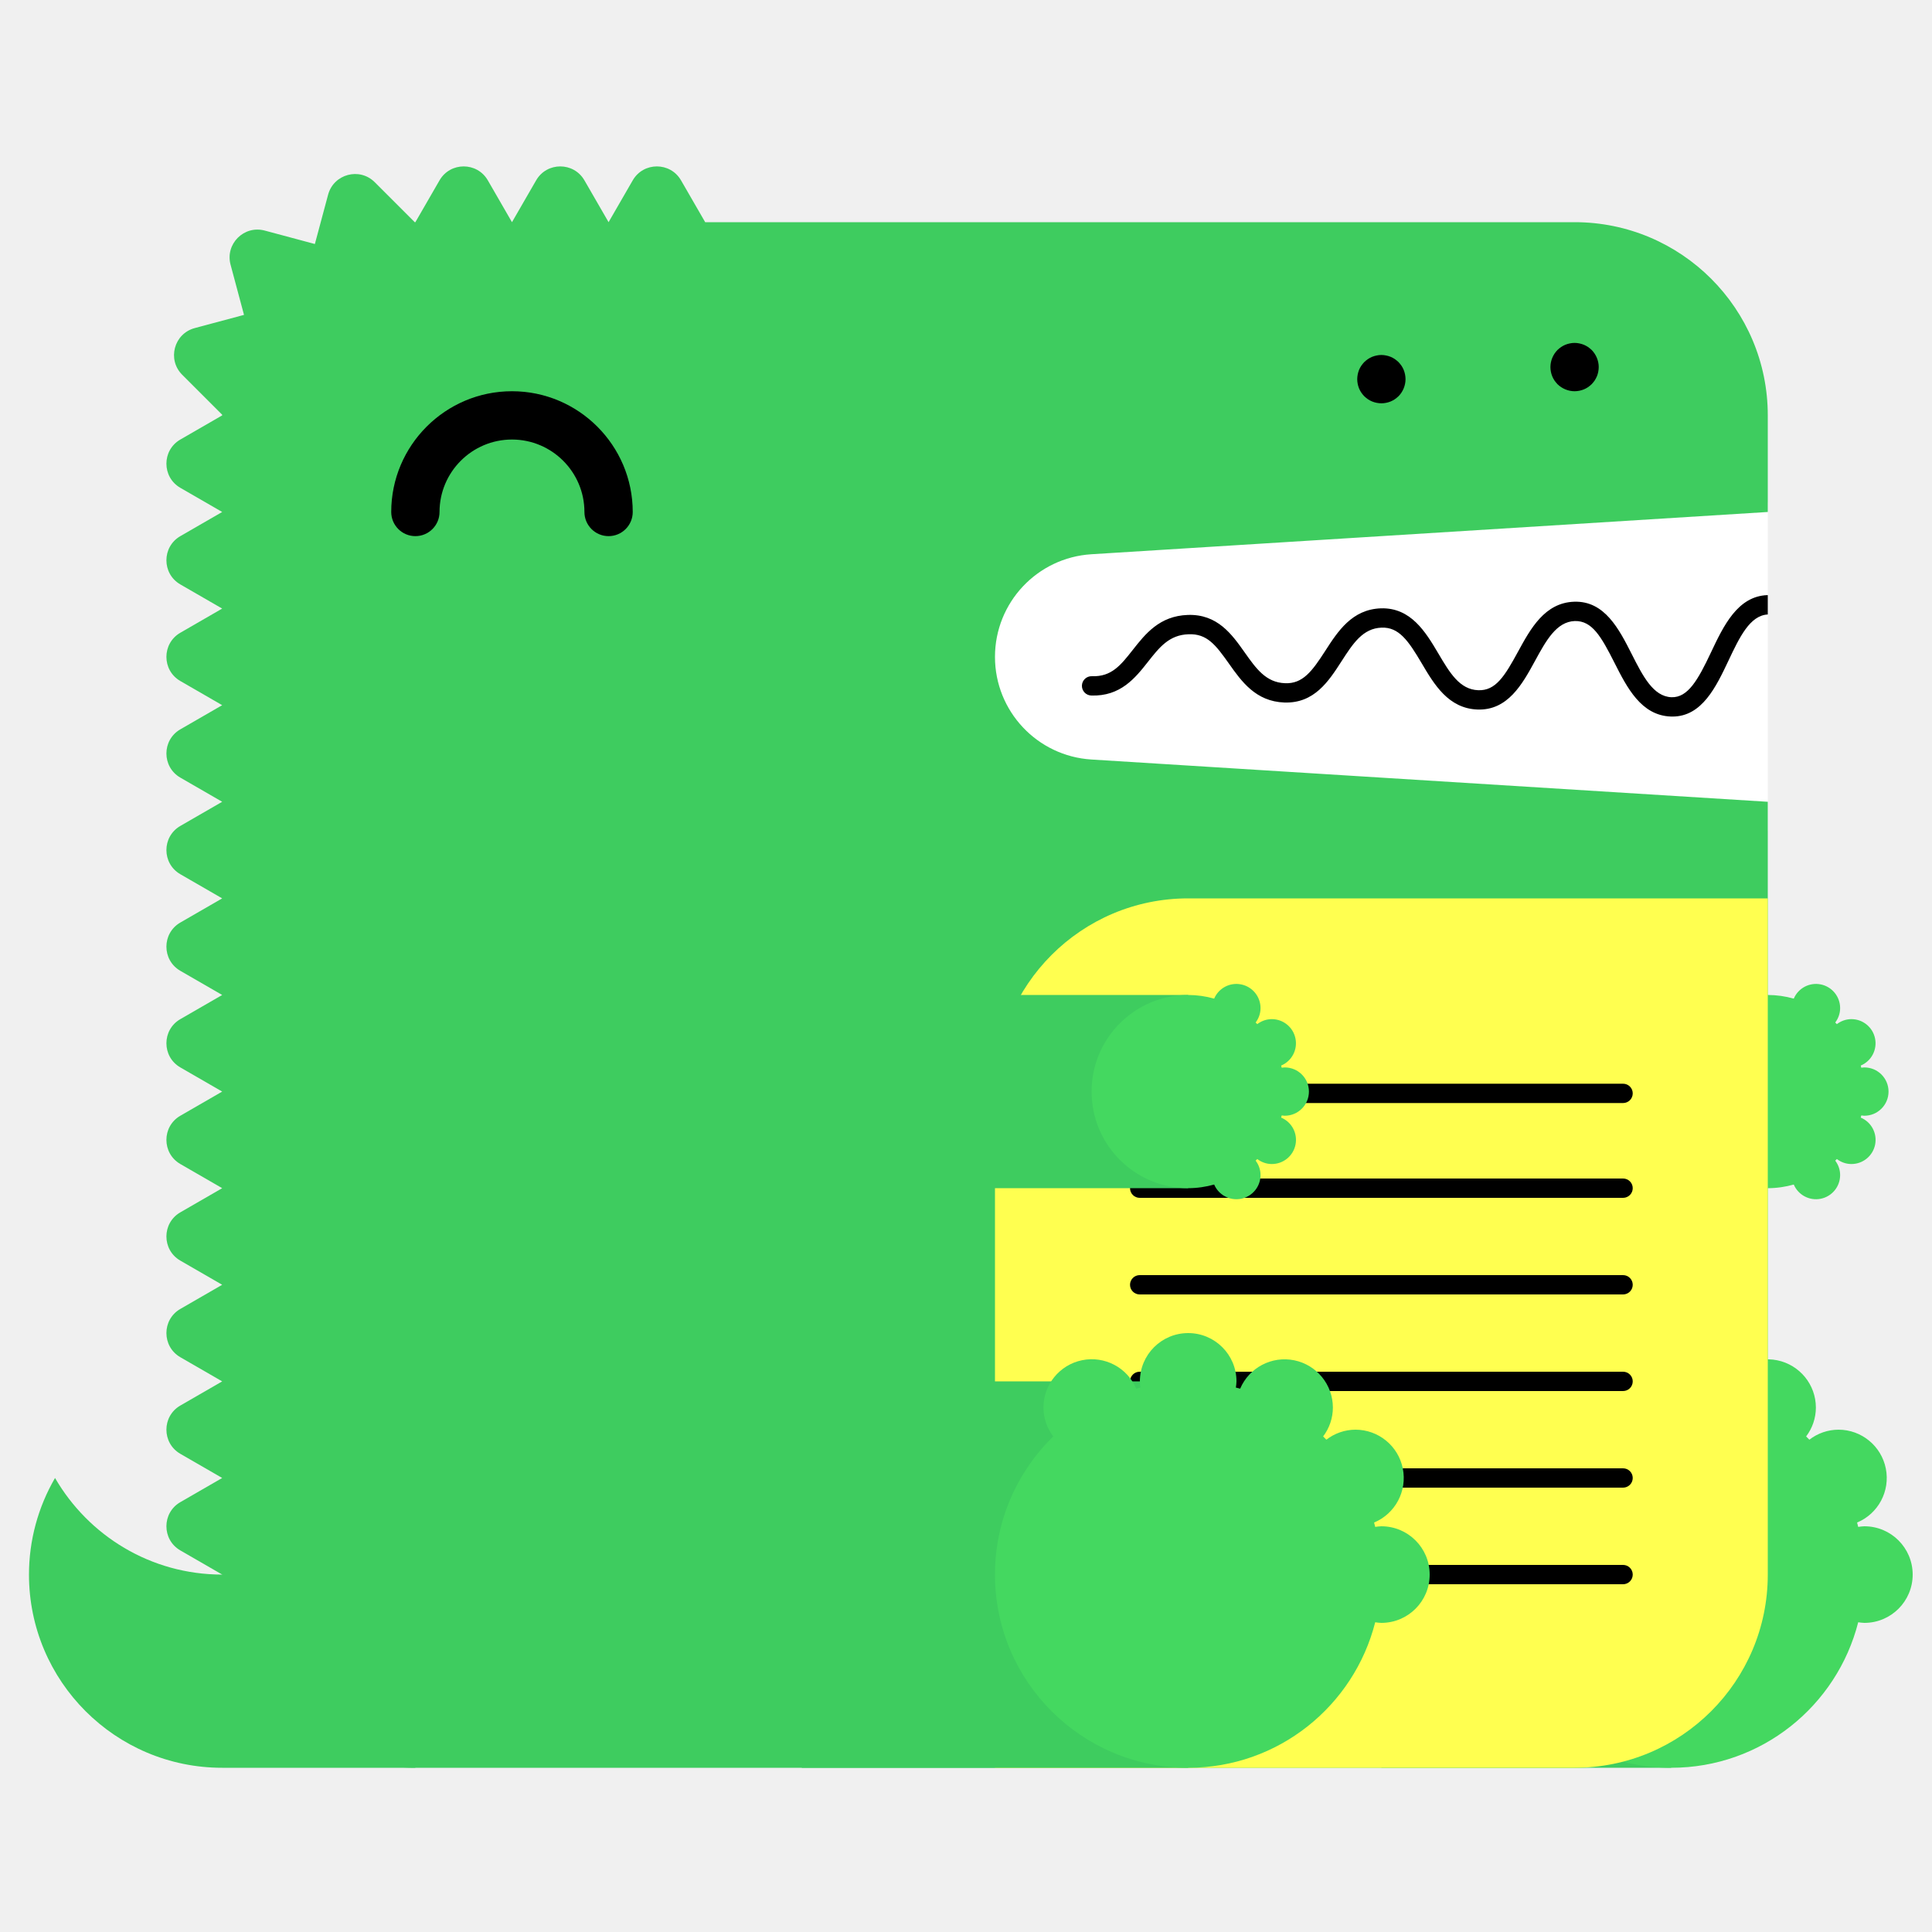
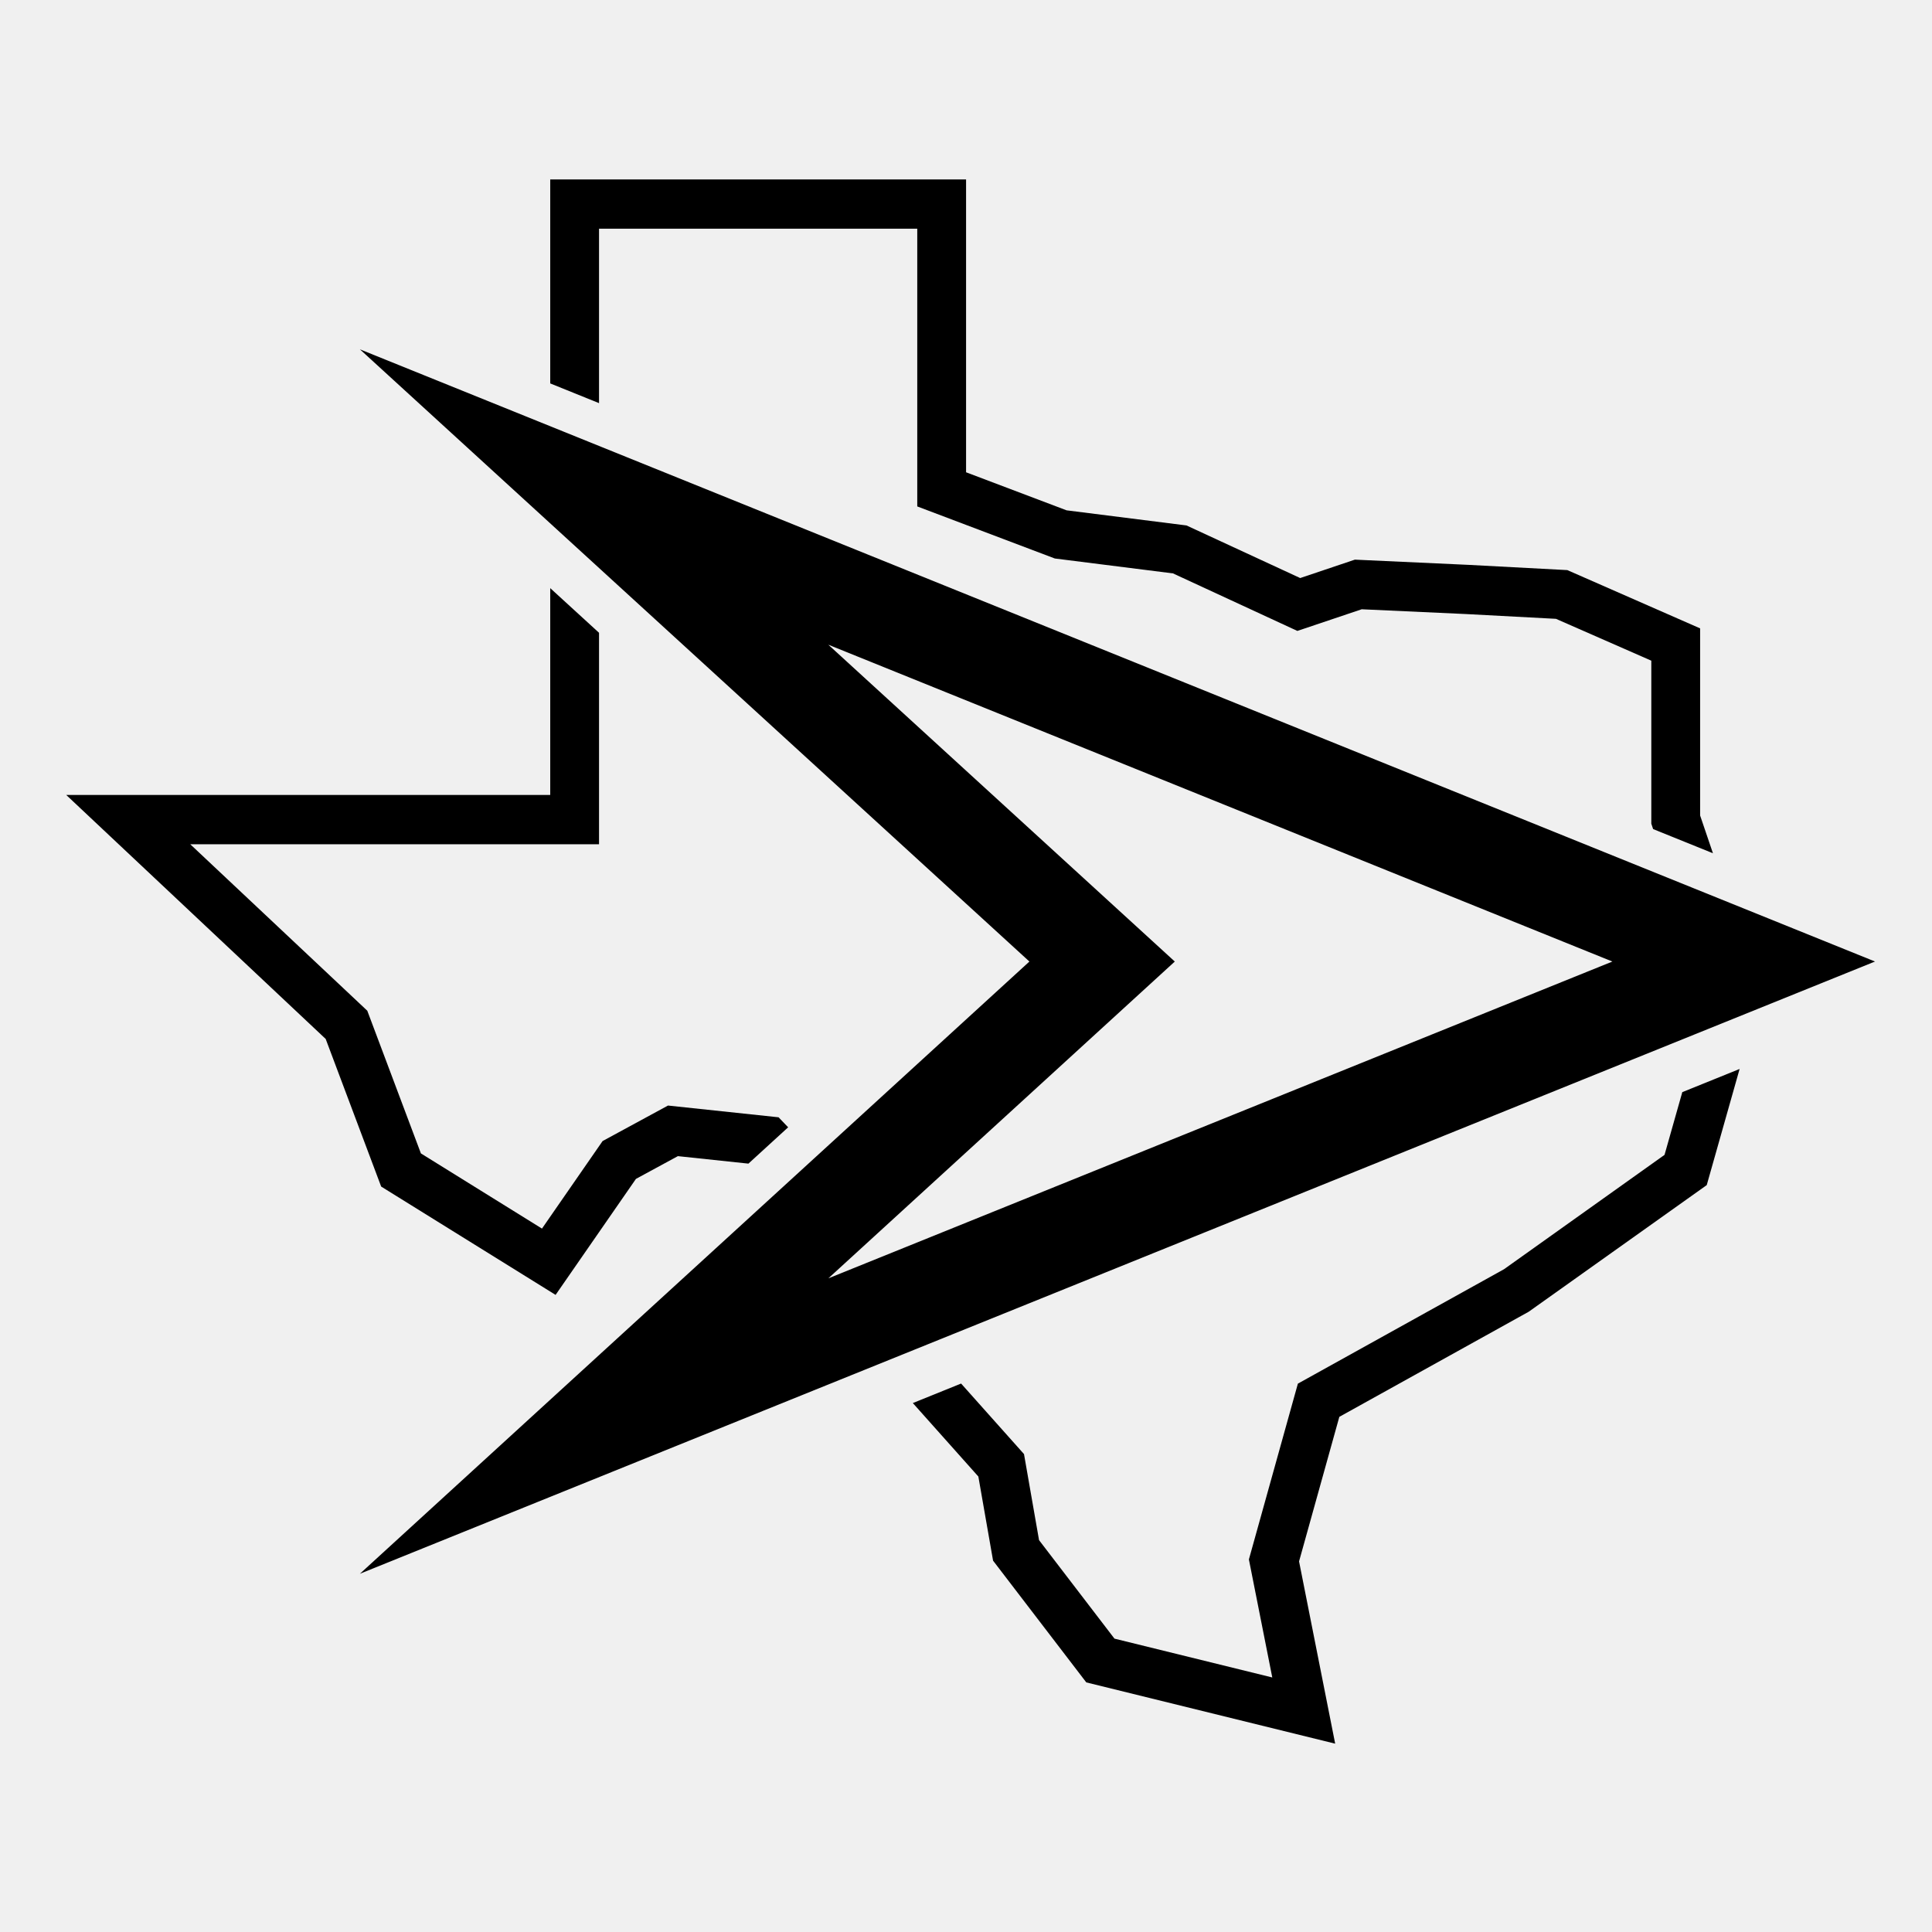
- <svg xmlns="http://www.w3.org/2000/svg" width="200" height="200" viewBox="0 0 200 200">
-   <g fill="none" fill-rule="evenodd">
-     <path fill="#FFF" d="M99 52h84v34H99z" />
-     <path d="M23 163c-7.398 0-13.843-4.027-17.303-10A19.886 19.886 0 0 0 3 163c0 11.046 8.954 20 20 20h20v-20H23z" fill="#3ECC5F" />
-     <path d="M112.98 57.376L183 53V43c0-11.046-8.954-20-20-20H73l-2.5-4.33c-1.112-1.925-3.889-1.925-5 0L63 23l-2.5-4.33c-1.111-1.925-3.889-1.925-5 0L53 23l-2.5-4.33c-1.111-1.925-3.889-1.925-5 0L43 23c-.022 0-.042.003-.065.003l-4.142-4.141c-1.57-1.571-4.252-.853-4.828 1.294l-1.369 5.104-5.192-1.392c-2.148-.575-4.111 1.389-3.535 3.536l1.39 5.193-5.102 1.367c-2.148.576-2.867 3.259-1.296 4.83l4.142 4.142c0 .021-.003.042-.003.064l-4.33 2.5c-1.925 1.111-1.925 3.889 0 5L23 53l-4.33 2.5c-1.925 1.111-1.925 3.889 0 5L23 63l-4.33 2.5c-1.925 1.111-1.925 3.889 0 5L23 73l-4.33 2.5c-1.925 1.111-1.925 3.889 0 5L23 83l-4.33 2.5c-1.925 1.111-1.925 3.889 0 5L23 93l-4.33 2.5c-1.925 1.111-1.925 3.889 0 5L23 103l-4.33 2.5c-1.925 1.111-1.925 3.889 0 5L23 113l-4.33 2.5c-1.925 1.111-1.925 3.889 0 5L23 123l-4.33 2.5c-1.925 1.111-1.925 3.889 0 5L23 133l-4.33 2.5c-1.925 1.111-1.925 3.889 0 5L23 143l-4.33 2.5c-1.925 1.111-1.925 3.889 0 5L23 153l-4.33 2.5c-1.925 1.111-1.925 3.889 0 5L23 163c0 11.046 8.954 20 20 20h120c11.046 0 20-8.954 20-20V83l-70.02-4.376A10.645 10.645 0 0 1 103 68c0-5.621 4.37-10.273 9.98-10.624" fill="#3ECC5F" />
-     <path fill="#3ECC5F" d="M143 183h30v-40h-30z" />
-     <path d="M193 158c-.219 0-.428.037-.639.064-.038-.15-.074-.301-.116-.451A5 5 0 0 0 190.32 148a4.96 4.96 0 0 0-3.016 1.036 26.531 26.531 0 0 0-.335-.336 4.955 4.955 0 0 0 1.011-2.987 5 5 0 0 0-9.599-1.959c-.148-.042-.297-.077-.445-.115.027-.211.064-.42.064-.639a5 5 0 0 0-5-5 5 5 0 0 0-5 5c0 .219.037.428.064.639-.148.038-.297.073-.445.115a4.998 4.998 0 0 0-9.599 1.959c0 1.125.384 2.151 1.011 2.987-3.717 3.632-6.031 8.693-6.031 14.3 0 11.046 8.954 20 20 20 9.339 0 17.16-6.41 19.361-15.064.211.027.42.064.639.064a5 5 0 0 0 5-5 5 5 0 0 0-5-5" fill="#44D860" />
-     <path fill="#3ECC5F" d="M153 123h30v-20h-30z" />
-     <path d="M193 115.5a2.5 2.5 0 1 0 0-5c-.109 0-.214.019-.319.032-.02-.075-.037-.15-.058-.225a2.501 2.501 0 0 0-.963-4.807c-.569 0-1.088.197-1.508.518a6.653 6.653 0 0 0-.168-.168c.314-.417.506-.931.506-1.494a2.5 2.5 0 0 0-4.8-.979A9.987 9.987 0 0 0 183 103c-5.522 0-10 4.478-10 10s4.478 10 10 10c.934 0 1.833-.138 2.69-.377a2.5 2.5 0 0 0 4.8-.979c0-.563-.192-1.077-.506-1.494.057-.055.113-.111.168-.168.42.321.939.518 1.508.518a2.5 2.5 0 0 0 .963-4.807c.021-.074.038-.15.058-.225.105.013.21.032.319.032" fill="#44D860" />
-     <path d="M63 55.5a2.5 2.5 0 0 1-2.5-2.5c0-4.136-3.364-7.5-7.5-7.5s-7.5 3.364-7.5 7.5a2.5 2.5 0 1 1-5 0c0-6.893 5.607-12.5 12.5-12.5S65.5 46.107 65.5 53a2.5 2.5 0 0 1-2.5 2.5" fill="#000" />
-     <path d="M103 183h60c11.046 0 20-8.954 20-20V93h-60c-11.046 0-20 8.954-20 20v70z" fill="#FFFF50" />
-     <path d="M168.02 124h-50.04a1 1 0 1 1 0-2h50.04a1 1 0 1 1 0 2m0 20h-50.04a1 1 0 1 1 0-2h50.04a1 1 0 1 1 0 2m0 20h-50.04a1 1 0 1 1 0-2h50.04a1 1 0 1 1 0 2m0-49.814h-50.04a1 1 0 1 1 0-2h50.04a1 1 0 1 1 0 2m0 19.814h-50.04a1 1 0 1 1 0-2h50.04a1 1 0 1 1 0 2m0 20h-50.04a1 1 0 1 1 0-2h50.04a1 1 0 1 1 0 2M183 61.611c-.012 0-.022-.006-.034-.005-3.09.105-4.552 3.196-5.842 5.923-1.346 2.85-2.387 4.703-4.093 4.647-1.889-.068-2.969-2.202-4.113-4.46-1.314-2.594-2.814-5.536-5.963-5.426-3.046.104-4.513 2.794-5.807 5.167-1.377 2.528-2.314 4.065-4.121 3.994-1.927-.07-2.951-1.805-4.136-3.813-1.321-2.236-2.848-4.75-5.936-4.664-2.994.103-4.465 2.385-5.763 4.4-1.373 2.13-2.335 3.428-4.165 3.351-1.973-.07-2.992-1.51-4.171-3.177-1.324-1.873-2.816-3.993-5.895-3.89-2.928.1-4.399 1.97-5.696 3.618-1.232 1.564-2.194 2.802-4.229 2.724a1 1 0 0 0-.072 2c3.017.101 4.545-1.8 5.872-3.487 1.177-1.496 2.193-2.787 4.193-2.855 1.926-.082 2.829 1.115 4.195 3.045 1.297 1.834 2.769 3.914 5.731 4.021 3.103.104 4.596-2.215 5.918-4.267 1.182-1.834 2.202-3.417 4.15-3.484 1.793-.067 2.769 1.35 4.145 3.681 1.297 2.197 2.766 4.686 5.787 4.796 3.125.108 4.634-2.62 5.949-5.035 1.139-2.088 2.214-4.06 4.119-4.126 1.793-.042 2.728 1.595 4.111 4.33 1.292 2.553 2.757 5.445 5.825 5.556l.169.003c3.064 0 4.518-3.075 5.805-5.794 1.139-2.41 2.217-4.68 4.067-4.773v-2z" fill="#000" />
-     <path fill="#3ECC5F" d="M83 183h40v-40H83z" />
-     <path d="M143 158c-.219 0-.428.037-.639.064-.038-.15-.074-.301-.116-.451A5 5 0 0 0 140.32 148a4.96 4.96 0 0 0-3.016 1.036 26.531 26.531 0 0 0-.335-.336 4.955 4.955 0 0 0 1.011-2.987 5 5 0 0 0-9.599-1.959c-.148-.042-.297-.077-.445-.115.027-.211.064-.42.064-.639a5 5 0 0 0-5-5 5 5 0 0 0-5 5c0 .219.037.428.064.639-.148.038-.297.073-.445.115a4.998 4.998 0 0 0-9.599 1.959c0 1.125.384 2.151 1.011 2.987-3.717 3.632-6.031 8.693-6.031 14.3 0 11.046 8.954 20 20 20 9.339 0 17.16-6.41 19.361-15.064.211.027.42.064.639.064a5 5 0 0 0 5-5 5 5 0 0 0-5-5" fill="#44D860" />
-     <path fill="#3ECC5F" d="M83 123h40v-20H83z" />
-     <path d="M133 115.5a2.5 2.5 0 1 0 0-5c-.109 0-.214.019-.319.032-.02-.075-.037-.15-.058-.225a2.501 2.501 0 0 0-.963-4.807c-.569 0-1.088.197-1.508.518a6.653 6.653 0 0 0-.168-.168c.314-.417.506-.931.506-1.494a2.5 2.5 0 0 0-4.8-.979A9.987 9.987 0 0 0 123 103c-5.522 0-10 4.478-10 10s4.478 10 10 10c.934 0 1.833-.138 2.69-.377a2.5 2.5 0 0 0 4.8-.979c0-.563-.192-1.077-.506-1.494.057-.055.113-.111.168-.168.42.321.939.518 1.508.518a2.5 2.5 0 0 0 .963-4.807c.021-.074.038-.15.058-.225.105.013.21.032.319.032" fill="#44D860" />
-     <path d="M143 41.75c-.16 0-.33-.02-.49-.05a2.52 2.52 0 0 1-.47-.14c-.15-.06-.29-.14-.431-.23-.13-.09-.259-.2-.38-.31-.109-.12-.219-.24-.309-.38s-.17-.28-.231-.43a2.619 2.619 0 0 1-.189-.96c0-.16.02-.33.05-.49.03-.16.08-.31.139-.47.061-.15.141-.29.231-.43.09-.13.2-.26.309-.38.121-.11.25-.22.38-.31.141-.09.281-.17.431-.23.149-.06.31-.11.47-.14.32-.07.65-.07.98 0 .159.03.32.08.47.14.149.06.29.14.43.23.13.09.259.2.38.31.11.12.22.25.31.38.09.14.17.28.23.43.06.16.11.31.14.47.029.16.05.33.05.49 0 .66-.271 1.31-.73 1.77-.121.11-.25.22-.38.31-.14.09-.281.17-.43.23a2.565 2.565 0 0 1-.96.19m20-1.25c-.66 0-1.3-.27-1.771-.73a3.802 3.802 0 0 1-.309-.38c-.09-.14-.17-.28-.231-.43a2.619 2.619 0 0 1-.189-.96c0-.66.27-1.3.729-1.77.121-.11.25-.22.38-.31.141-.09.281-.17.431-.23.149-.06.31-.11.47-.14.32-.07.66-.07.98 0 .159.03.32.08.47.14.149.06.29.14.43.23.13.09.259.2.38.31.459.47.73 1.11.73 1.77 0 .16-.021.33-.05.49-.03.16-.08.32-.14.47-.07.15-.14.29-.23.43-.09.13-.2.26-.31.38-.121.11-.25.22-.38.31-.14.09-.281.17-.43.23a2.565 2.565 0 0 1-.96.19" fill="#000" />
-   </g>
+ <svg xmlns="http://www.w3.org/2000/svg" width="188" height="188" viewBox="0 0 188 188" fill="none">
+   <path d="M54.064 126.004L61.883 114.716L65.963 112.502L72.827 113.23L76.693 109.696L75.762 108.722L65.003 107.579L58.638 111.034L52.738 119.552L40.958 112.237L35.74 98.352L18.512 82.151H58.291V61.575L53.542 57.231V77.358H6.447L31.691 101.097L37.091 115.463L54.064 126.004Z" fill="black" />
+   <path d="M58.291 22.253H89.257V49.28L102.643 54.346L114.141 55.796L126.244 61.394L132.505 59.287L142.666 59.753L151.407 60.217L160.686 64.289V80.154L160.864 80.677L166.684 83.029L165.436 79.355V61.146L152.515 55.476L142.899 54.966L131.84 54.458L126.52 56.249L115.455 51.131L103.787 49.659L94.007 45.957V17.459H53.542V37.31L58.291 39.229V22.253Z" fill="black" />
+   <path d="M161.973 112.378L146.356 123.504L126.295 134.639L121.528 151.746L123.804 163.232L108.447 159.453L101.108 149.869L99.644 141.494L93.523 134.631L88.826 136.529L95.202 143.679L96.634 151.865L105.705 163.712L129.924 169.673L126.409 151.936L130.328 137.871L148.762 127.639L166.08 115.32L169.279 104.019L163.702 106.274L161.973 112.378Z" fill="black" />
+   <path d="M35.019 33.991L100.17 93.566L35.019 153.142L182.455 93.564L35.019 33.991ZM106.549 100.67L114.318 93.566L106.549 86.462L80.603 62.736L156.898 93.566L80.603 124.395L106.549 100.67Z" fill="black" />
</svg>
